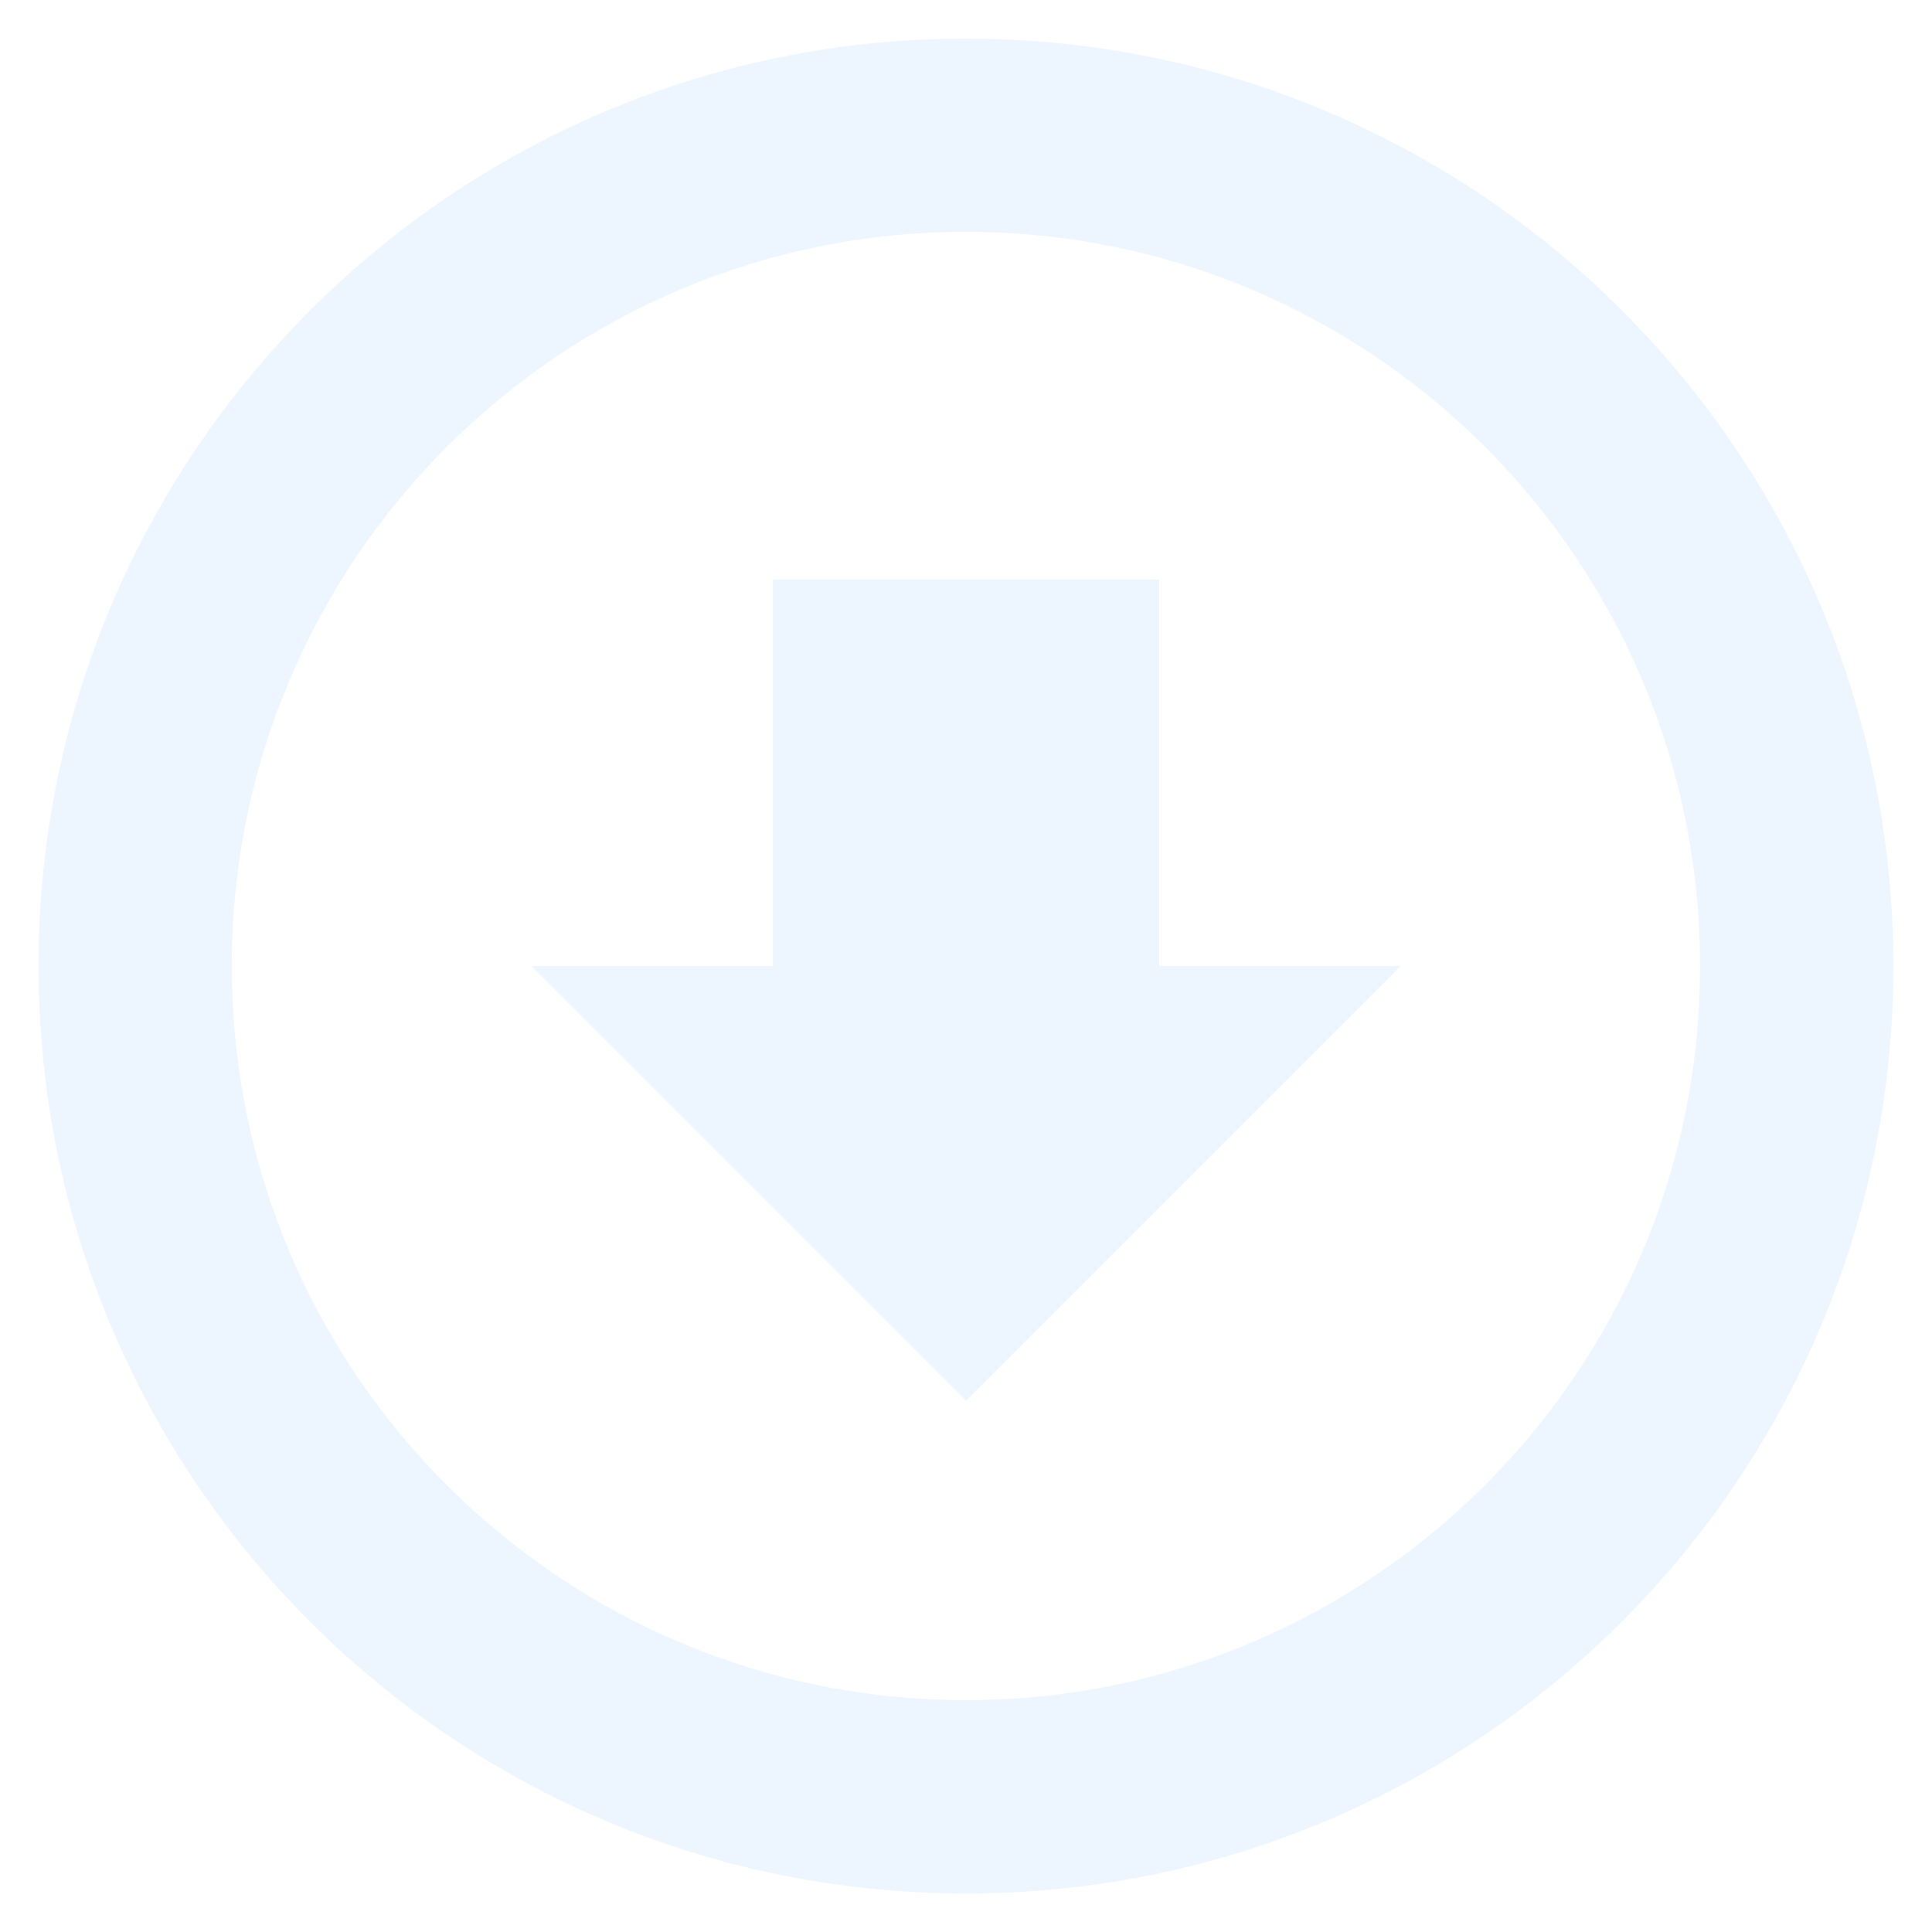
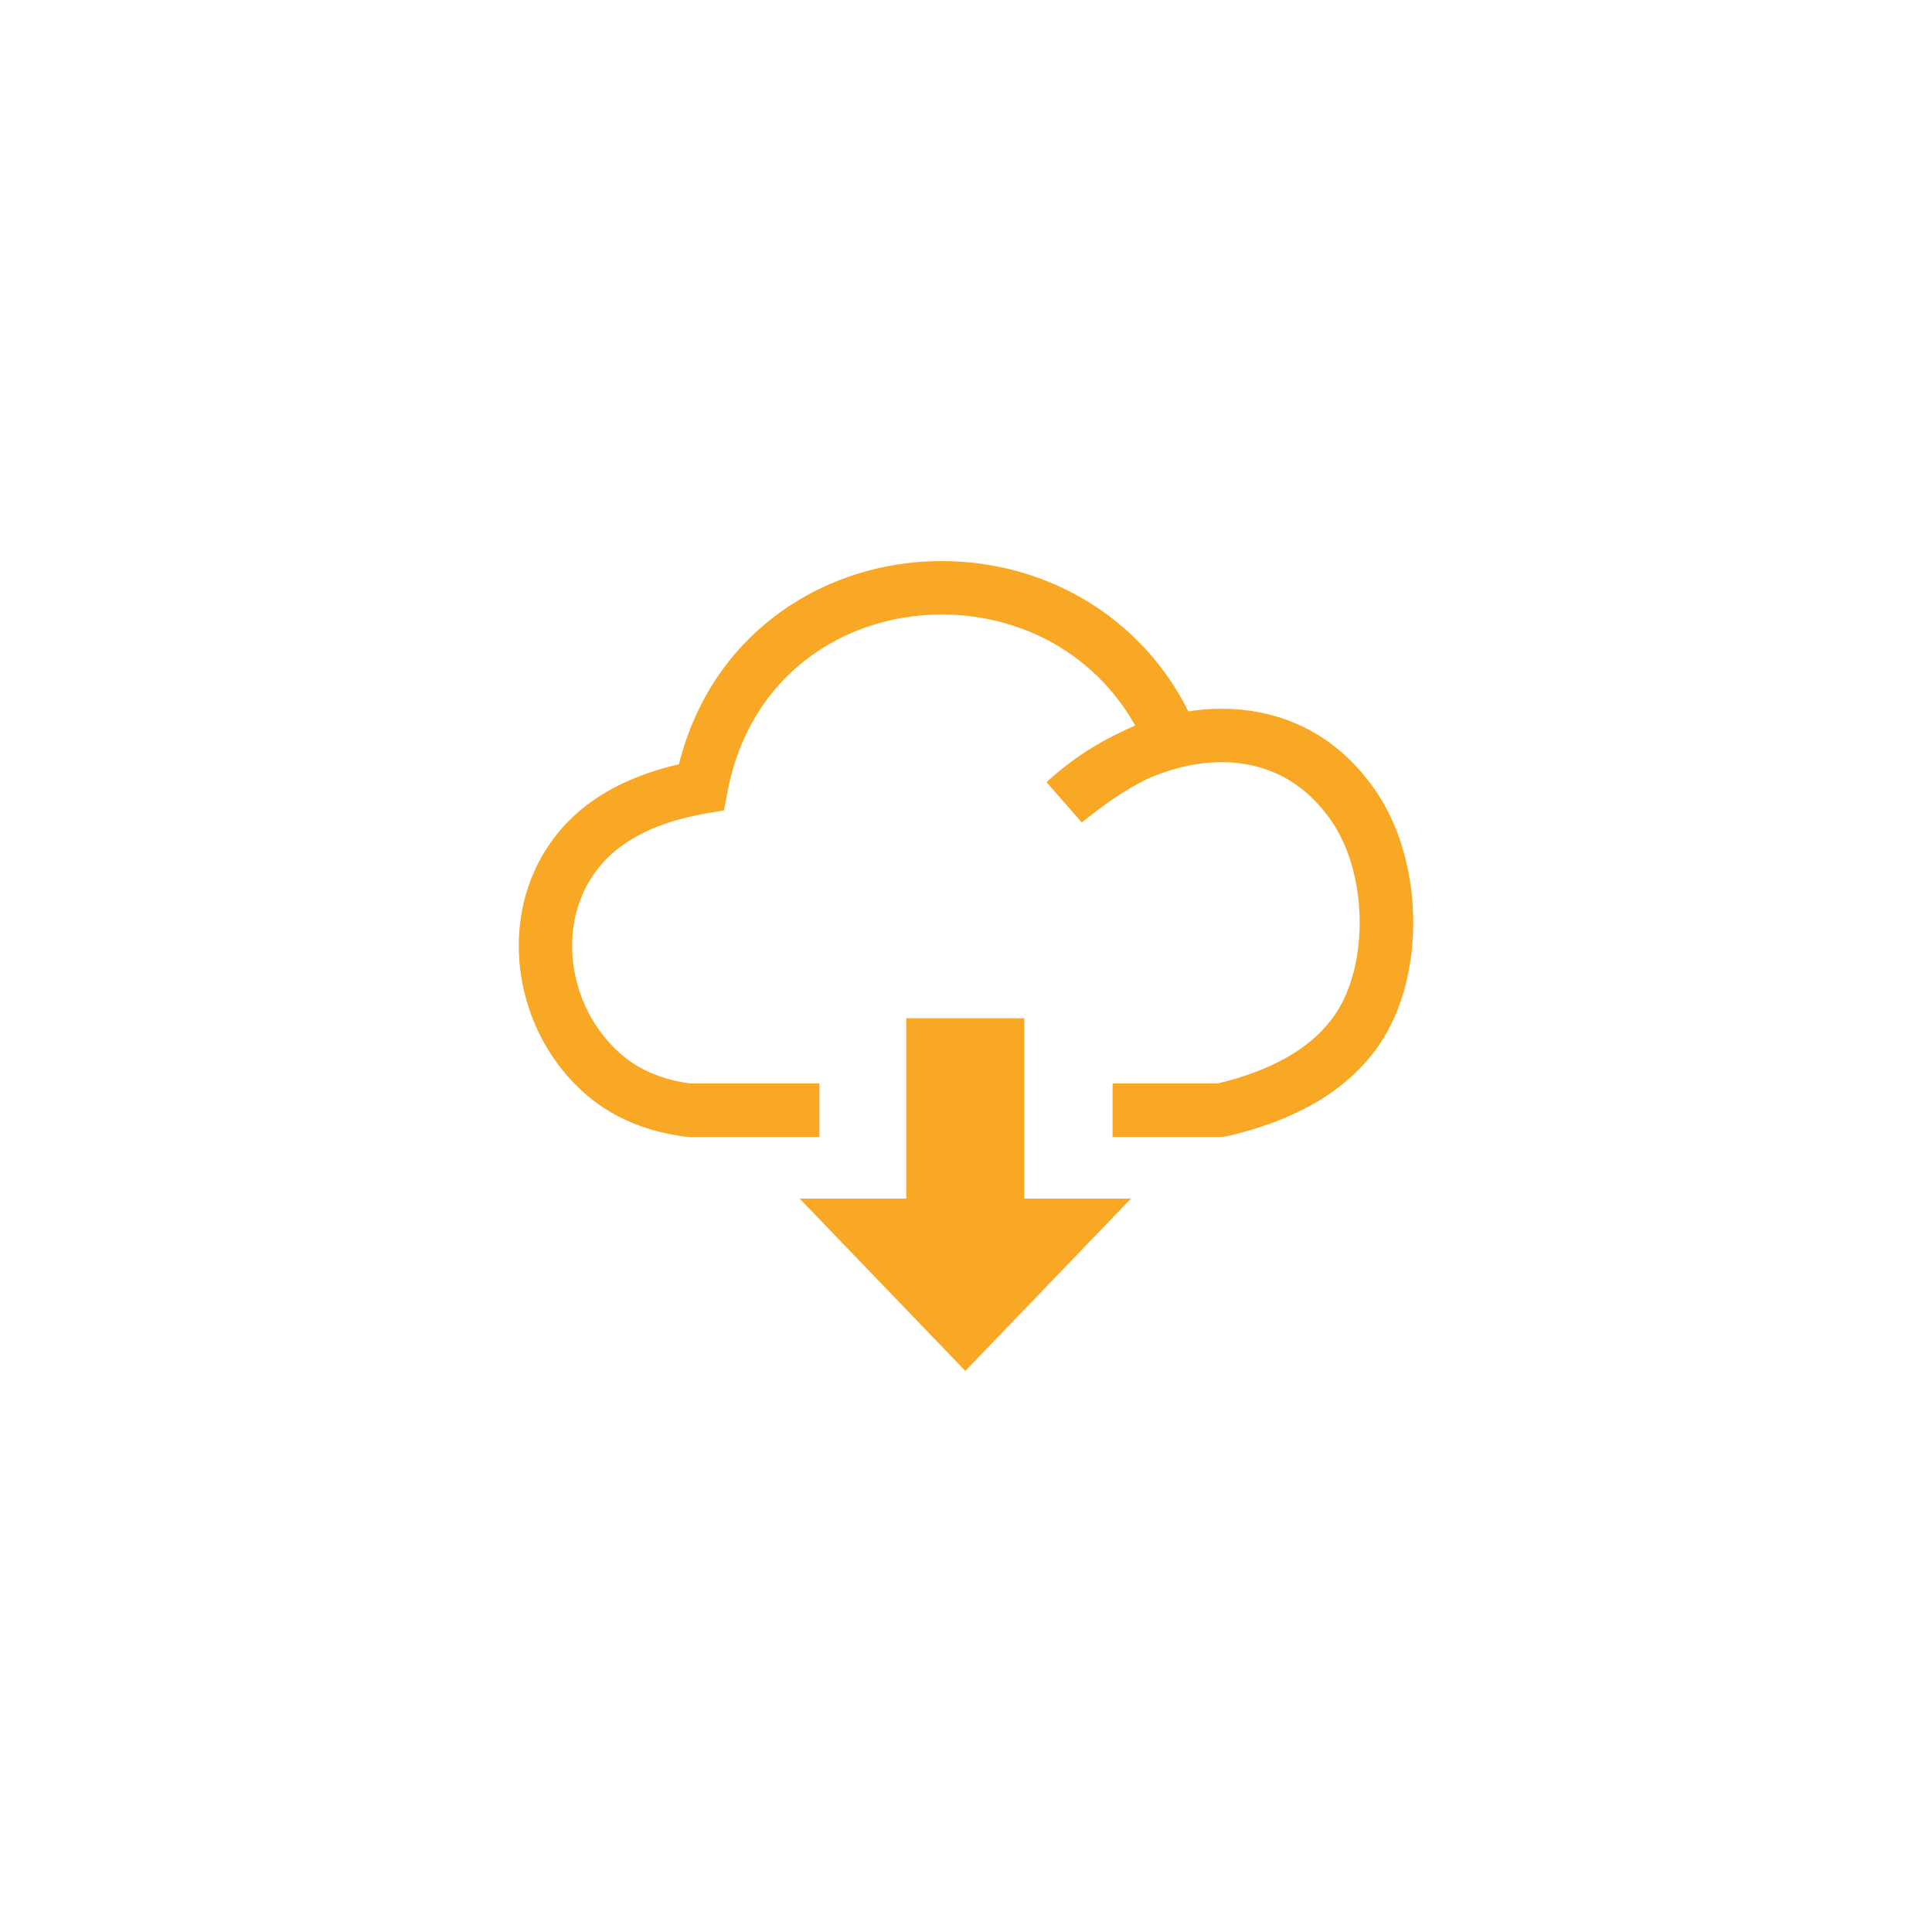
- <svg xmlns="http://www.w3.org/2000/svg" viewBox="0 0 20 20">
-   <path fill="#edf5fe" d="M10 .4C4.697.4.399 4.698.399 10A9.6 9.6 0 0010 19.601c5.301 0 9.6-4.298 9.6-9.601 0-5.302-4.299-9.6-9.6-9.6zm-.001 17.2a7.6 7.6 0 110-15.2 7.6 7.6 0 110 15.2zM12 6H8v4H5.5l4.5 4.5 4.5-4.5H12V6z" />
+ <svg xmlns="http://www.w3.org/2000/svg" width="512" height="512">
+   <g>
+     <rect fill="none" id="canvas_background" height="514" width="514" y="-1" x="-1" />
+     <g display="none" overflow="visible" y="0" x="0" height="100%" width="100%" id="canvasGrid">
+       <rect fill="url(#gridpattern)" stroke-width="0" y="0" x="0" height="100%" width="100%" />
+     </g>
+   </g>
+   <g>
+     <g id="svg_7">
+       <g transform="matrix(1.929012,0,0,1.929012,0,0) " id="svg_5">
+         <path fill="#f9a826" id="svg_6" d="m157.62,107.011c-0.75,0.37 -1.51,0.78 -2.26,1.21c-2.25,1.32 -4.47,2.93 -6.74,4.78l-4.84,-5.54c1.67,-1.55 3.48,-2.96 5.4,-4.21c1.53,-1 3.13,-1.89 4.78,-2.65c0.66,-0.33 1.32,-0.64 2,-0.93c-3.19,-5.65 -7.78,-9.7 -12.98,-12.2c-5.2,-2.49 -11.02,-3.45 -16.69,-2.9c-5.63,0.54 -11.1,2.59 -15.62,6.1c-5.23,4.05 -9.2,10.11 -10.73,18.14l-0.48,2.51l-2.5,0.44c-2.45,0.43 -4.64,1.02 -6.56,1.77c-1.86,0.72 -3.52,1.61 -4.97,2.66c-1.16,0.84 -2.16,1.78 -3.01,2.8c-2.63,3.15 -3.85,7.1 -3.82,11.1c0.03,4.06 1.35,8.16 3.79,11.53c0.91,1.25 1.96,2.4 3.16,3.4c1.22,1.01 2.59,1.85 4.13,2.48c1.53,0.63 3.22,1.08 5.09,1.34l17.8,0l0,7.36l-17.92,0l-0.46,-0.04c-2.67,-0.34 -5.09,-0.97 -7.29,-1.88c-2.27,-0.94 -4.28,-2.15 -6.05,-3.63c-1.68,-1.4 -3.15,-2.99 -4.4,-4.72c-3.34,-4.6 -5.14,-10.22 -5.18,-15.82c-0.04,-5.66 1.72,-11.29 5.52,-15.85c1.23,-1.48 2.68,-2.84 4.34,-4.04c1.93,-1.4 4.14,-2.58 6.64,-3.55c1.72,-0.67 3.56,-1.23 5.5,-1.68c2.2,-8.74 6.89,-15.47 12.92,-20.14c5.64,-4.37 12.43,-6.92 19.42,-7.59c6.96,-0.67 14.12,0.51 20.55,3.6c7.01,3.37 13.13,8.98 17.1,16.87l0,0l0,0c1.6,-0.25 3.2,-0.38 4.79,-0.36c6.72,0.05 13.2,2.45 18.3,7.95c1.07,1.15 2.08,2.45 3.03,3.9c3.2,4.92 4.84,11.49 4.77,17.92c-0.07,6.31 -1.77,12.59 -5.25,17.21c-2.27,3.01 -5.18,5.47 -8.67,7.42c-3.36,1.88 -7.28,3.31 -11.68,4.33l-0.82,0.1l-14.88,0l0,-7.36l14.47,0c3.53,-0.85 6.65,-2 9.3,-3.48c2.63,-1.47 4.78,-3.26 6.39,-5.41c2.5,-3.33 3.73,-8.04 3.78,-12.87c0.06,-5.07 -1.18,-10.16 -3.59,-13.86c-0.69,-1.07 -1.45,-2.03 -2.25,-2.89c-3.61,-3.89 -8.19,-5.59 -12.95,-5.62c-3.43,-0.03 -7,0.8 -10.38,2.3l0,0l0,0l0,0zm-25,81.33l-22.77,-23.68l14.65,0l0,-24.77l16.23,0l0,24.77l14.65,0l-22.76,23.68l0,0z" />
+       </g>
+     </g>
+   </g>
</svg>
